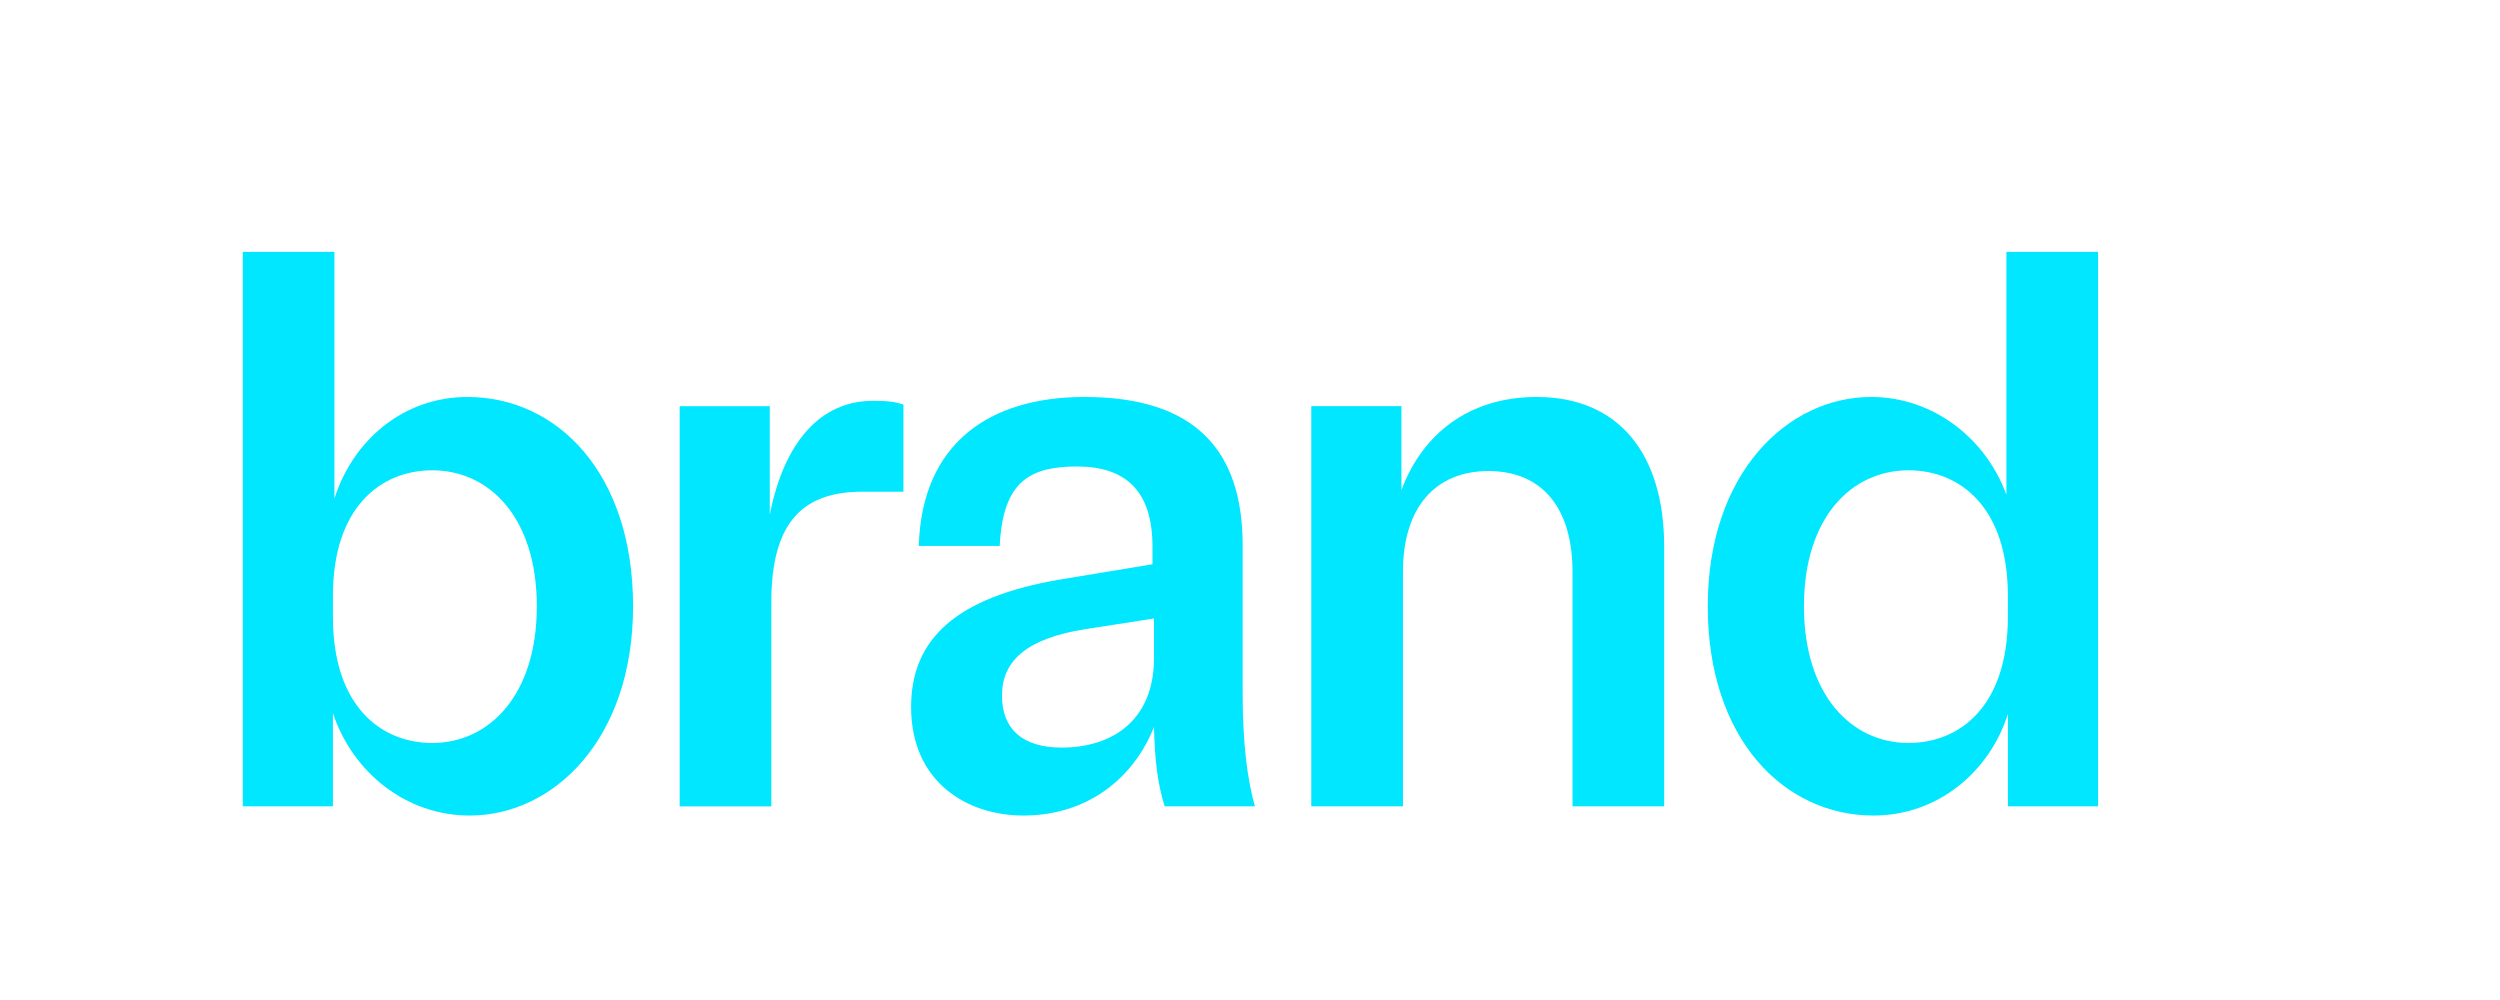
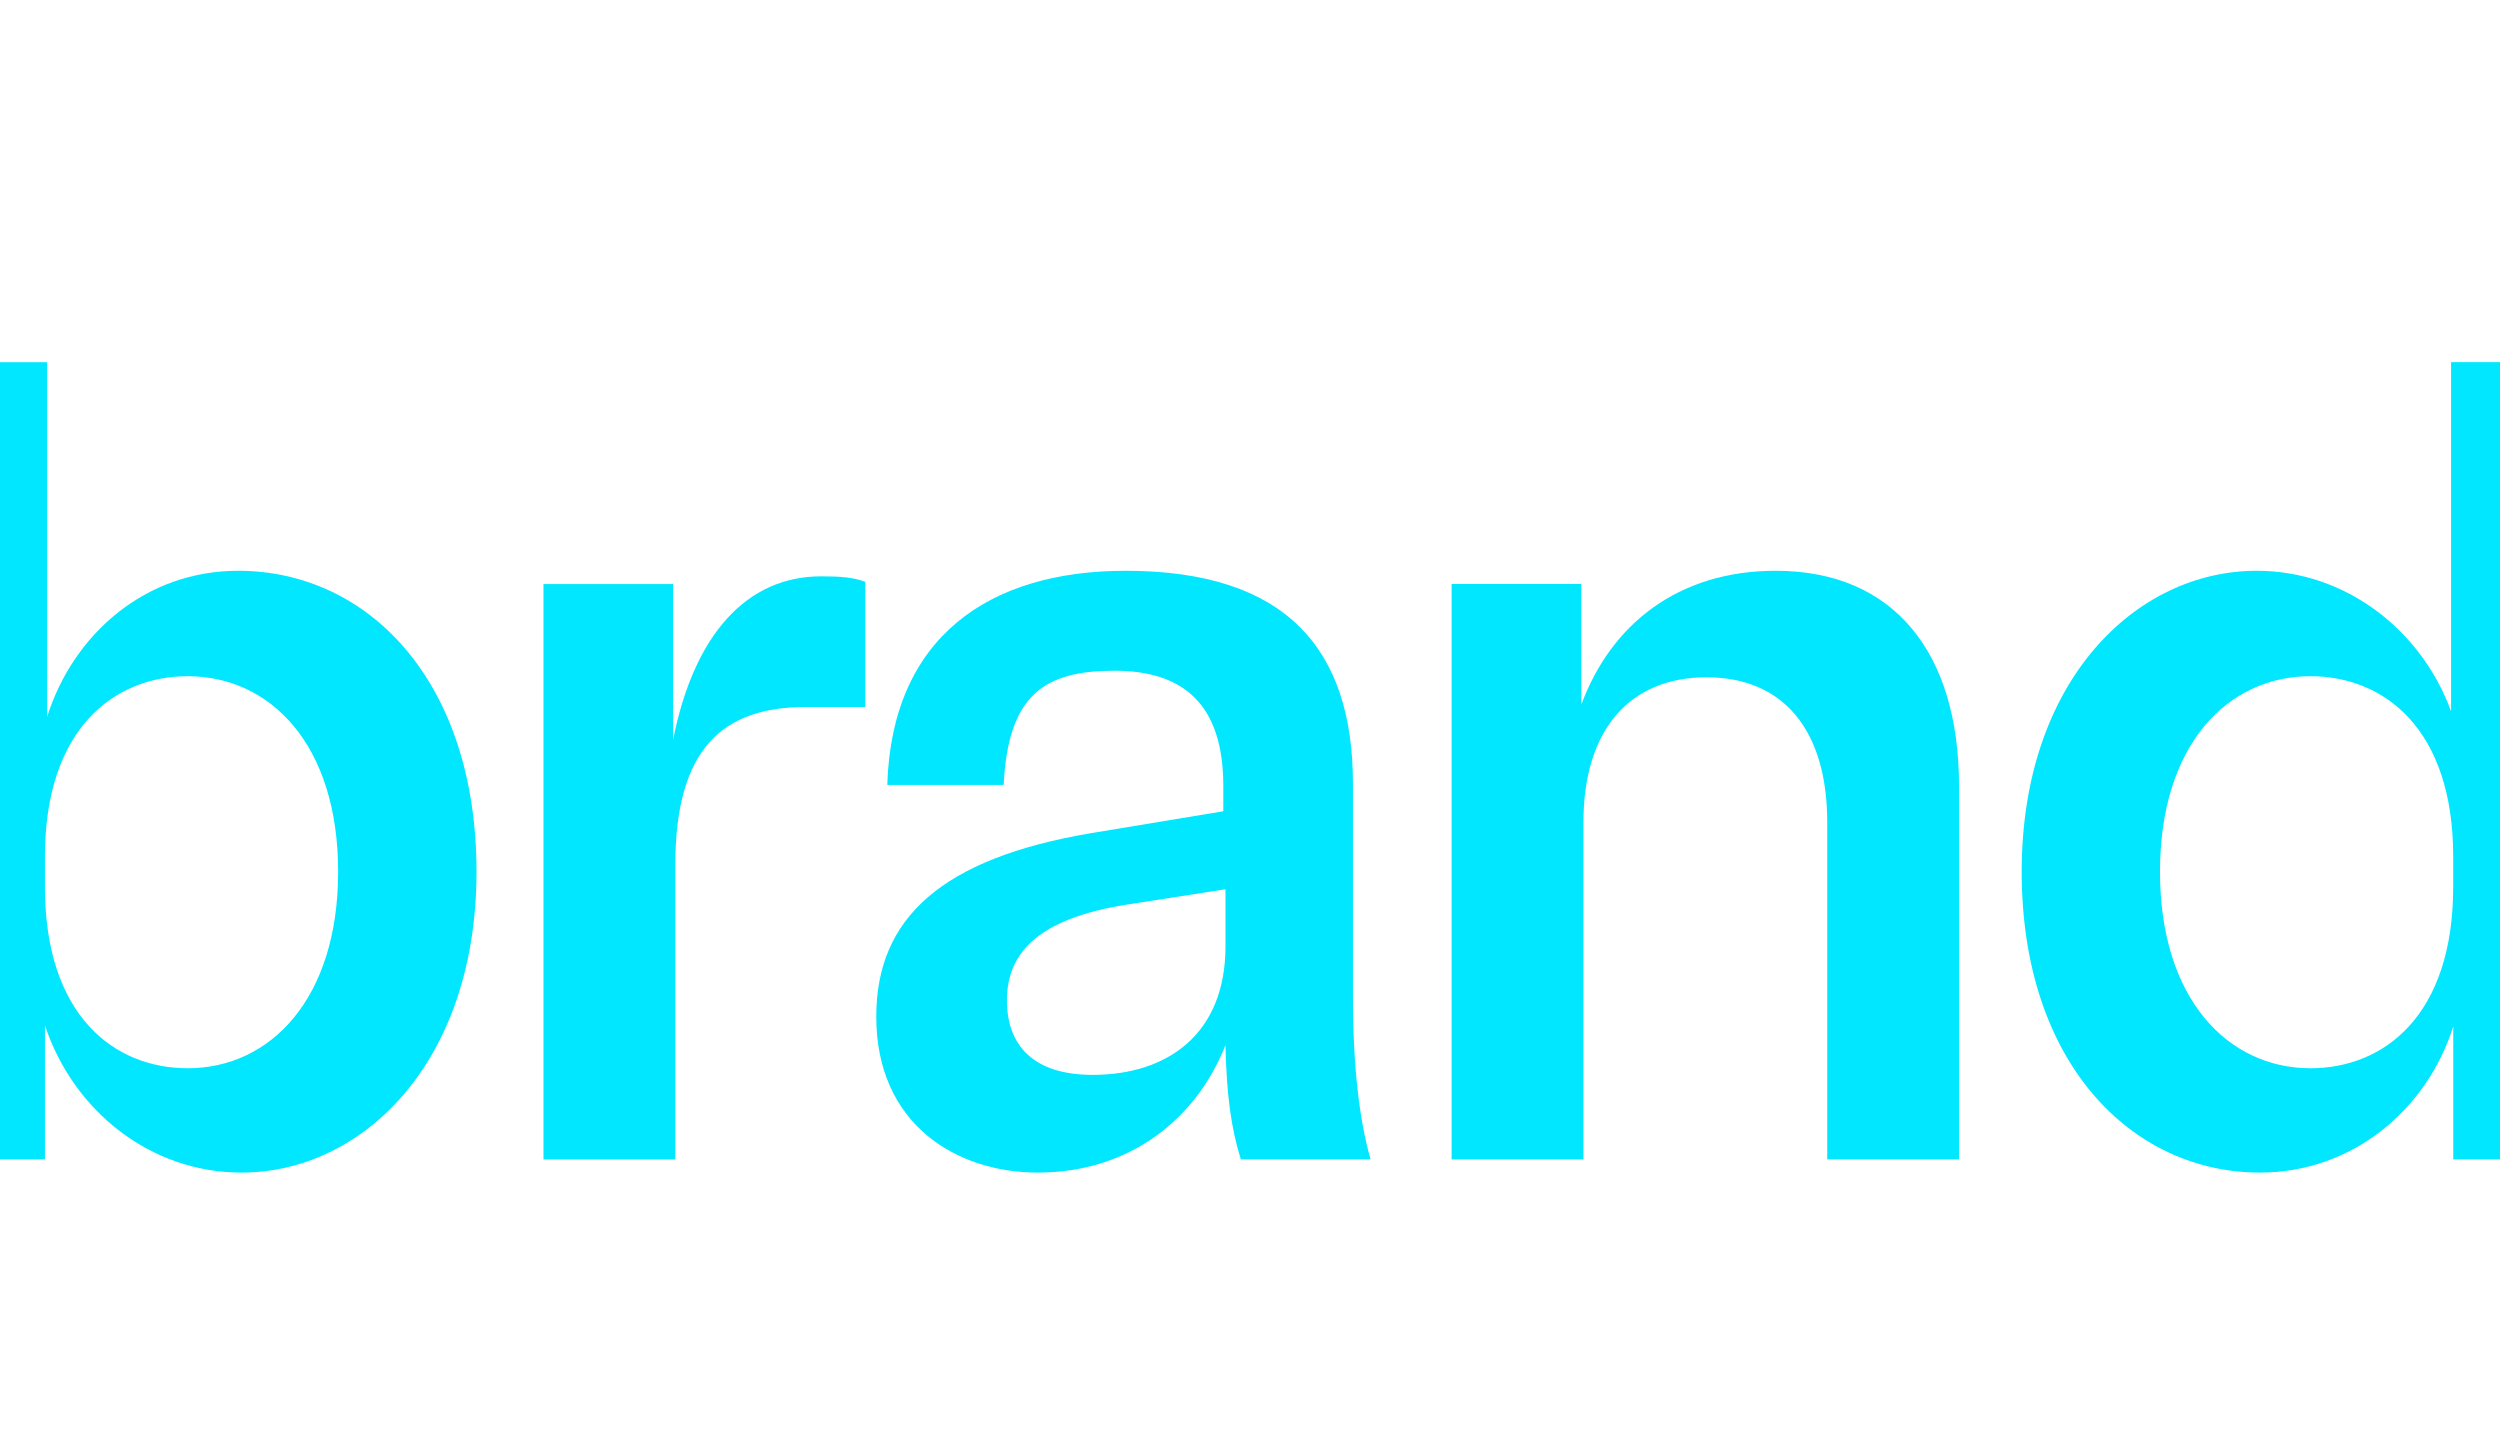
- <svg xmlns="http://www.w3.org/2000/svg" id="Capa_1" data-name="Capa 1" viewBox="0 0 596.69 238.64" preserveAspectRatio="xMinYMid meet">
+ <svg xmlns="http://www.w3.org/2000/svg" id="Capa_1" data-name="Capa 1" viewBox="91 0 415 238.64">
  <defs>
    <style>
      .cls-1 {
        fill: #00e7ff;
      }
    </style>
  </defs>
-   <g transform="translate(-19, 0)">
-     <path class="cls-1" d="M98.82,60.12v58.88c4.38-13.85,16.41-24.25,31.72-24.25,21.51,0,39.56,18.23,39.56,49.95s-18.96,49.95-39.01,49.95c-15.13,0-27.89-10.21-32.63-24.43v22.24h-21.51V60.12h21.88ZM147.13,144.7c0-21.15-11.3-32.45-24.97-32.45-12.21,0-23.7,8.75-23.7,29.9v5.1c0,21.33,11.48,30.08,23.7,30.08,13.67,0,24.97-11.48,24.97-32.63Z" />
-     <path class="cls-1" d="M202.73,96.94v25.89c3.46-17.5,12.21-27.16,24.61-27.16,3.28,0,5.29.18,7.29.91v20.78h-9.84c-13.67,0-21.69,6.75-21.69,26.25v48.86h-21.88v-95.52h21.51Z" />
-     <path class="cls-1" d="M296.98,192.46c-1.64-5.29-2.37-10.76-2.55-18.96-4.74,12.03-15.68,21.15-31.17,21.15-13.49,0-26.8-8.02-26.8-25.89,0-16.41,10.94-26.25,35.55-30.44l22.06-3.65v-4.19c0-13.49-6.56-19.14-18.05-19.14s-17.68,3.83-18.41,18.96h-19.32c.73-24.43,16.77-35.55,39.56-35.55,26.62,0,37.74,12.94,37.74,35.37v35.18c0,12.03,1.09,20.6,2.92,27.16h-21.51ZM272.37,178.43c12.4,0,22.06-6.75,22.06-21.33v-9.48l-16.41,2.55c-13.85,2.19-19.87,7.47-19.87,15.86,0,7.66,4.56,12.4,14.22,12.4Z" />
-     <path class="cls-1" d="M353.49,96.94v20.05c4.92-13.31,16.04-22.24,32.27-22.24,19.69,0,30.44,13.67,30.44,35.73v61.98h-21.88v-55.97c0-15.31-7.29-24.06-20.05-24.06s-20.42,8.75-20.42,24.06v55.97h-21.88v-95.52h21.51Z" />
-     <path class="cls-1" d="M498.24,192.46v-22.06c-4.38,13.85-16.77,24.25-32.08,24.25-21.33,0-39.56-18.23-39.56-49.95s18.96-49.95,39.01-49.95c14.77,0,27.34,9.84,32.27,23.33v-57.97h21.88v132.35h-21.51ZM449.56,144.7c0,21.15,11.3,32.63,24.97,32.63,12.21,0,23.7-8.75,23.7-30.08v-5.1c0-21.15-11.48-29.9-23.7-29.9-13.67,0-24.97,11.3-24.97,32.45Z" />
-   </g>
+   <path class="cls-1" d="M98.82,60.12v58.88c4.38-13.85,16.41-24.25,31.72-24.25,21.51,0,39.56,18.23,39.56,49.95s-18.96,49.95-39.01,49.95c-15.13,0-27.89-10.21-32.63-24.43v22.24h-21.51V60.12h21.88ZM147.13,144.7c0-21.15-11.3-32.45-24.97-32.45-12.21,0-23.7,8.75-23.7,29.9v5.1c0,21.33,11.48,30.08,23.7,30.08,13.67,0,24.97-11.48,24.97-32.63Z" />
+   <path class="cls-1" d="M202.73,96.94v25.89c3.46-17.5,12.21-27.16,24.61-27.16,3.28,0,5.29.18,7.29.91v20.78h-9.84c-13.67,0-21.69,6.75-21.69,26.25v48.86h-21.88v-95.52h21.51Z" />
+   <path class="cls-1" d="M296.98,192.46c-1.64-5.29-2.37-10.76-2.55-18.96-4.74,12.03-15.68,21.15-31.17,21.15-13.49,0-26.8-8.02-26.8-25.89,0-16.41,10.94-26.25,35.55-30.44l22.06-3.65v-4.19c0-13.49-6.56-19.14-18.05-19.14s-17.68,3.83-18.41,18.96h-19.32c.73-24.43,16.77-35.55,39.56-35.55,26.62,0,37.74,12.94,37.74,35.37v35.18c0,12.03,1.09,20.6,2.92,27.16h-21.51ZM272.37,178.43c12.4,0,22.06-6.75,22.06-21.33v-9.48l-16.41,2.55c-13.85,2.19-19.87,7.47-19.87,15.86,0,7.66,4.56,12.4,14.22,12.4Z" />
+   <path class="cls-1" d="M353.49,96.94v20.05c4.92-13.31,16.04-22.24,32.27-22.24,19.69,0,30.44,13.67,30.44,35.73v61.98h-21.88v-55.97c0-15.31-7.29-24.06-20.05-24.06s-20.42,8.75-20.42,24.06v55.97h-21.88v-95.52h21.51Z" />
+   <path class="cls-1" d="M498.24,192.46v-22.06c-4.38,13.85-16.77,24.25-32.08,24.25-21.33,0-39.56-18.23-39.56-49.95s18.96-49.95,39.01-49.95c14.77,0,27.34,9.84,32.27,23.33v-57.97h21.88v132.35h-21.51ZM449.56,144.7c0,21.15,11.3,32.63,24.97,32.63,12.21,0,23.7-8.75,23.7-30.08v-5.1c0-21.15-11.48-29.9-23.7-29.9-13.67,0-24.97,11.3-24.97,32.45Z" />
</svg>
